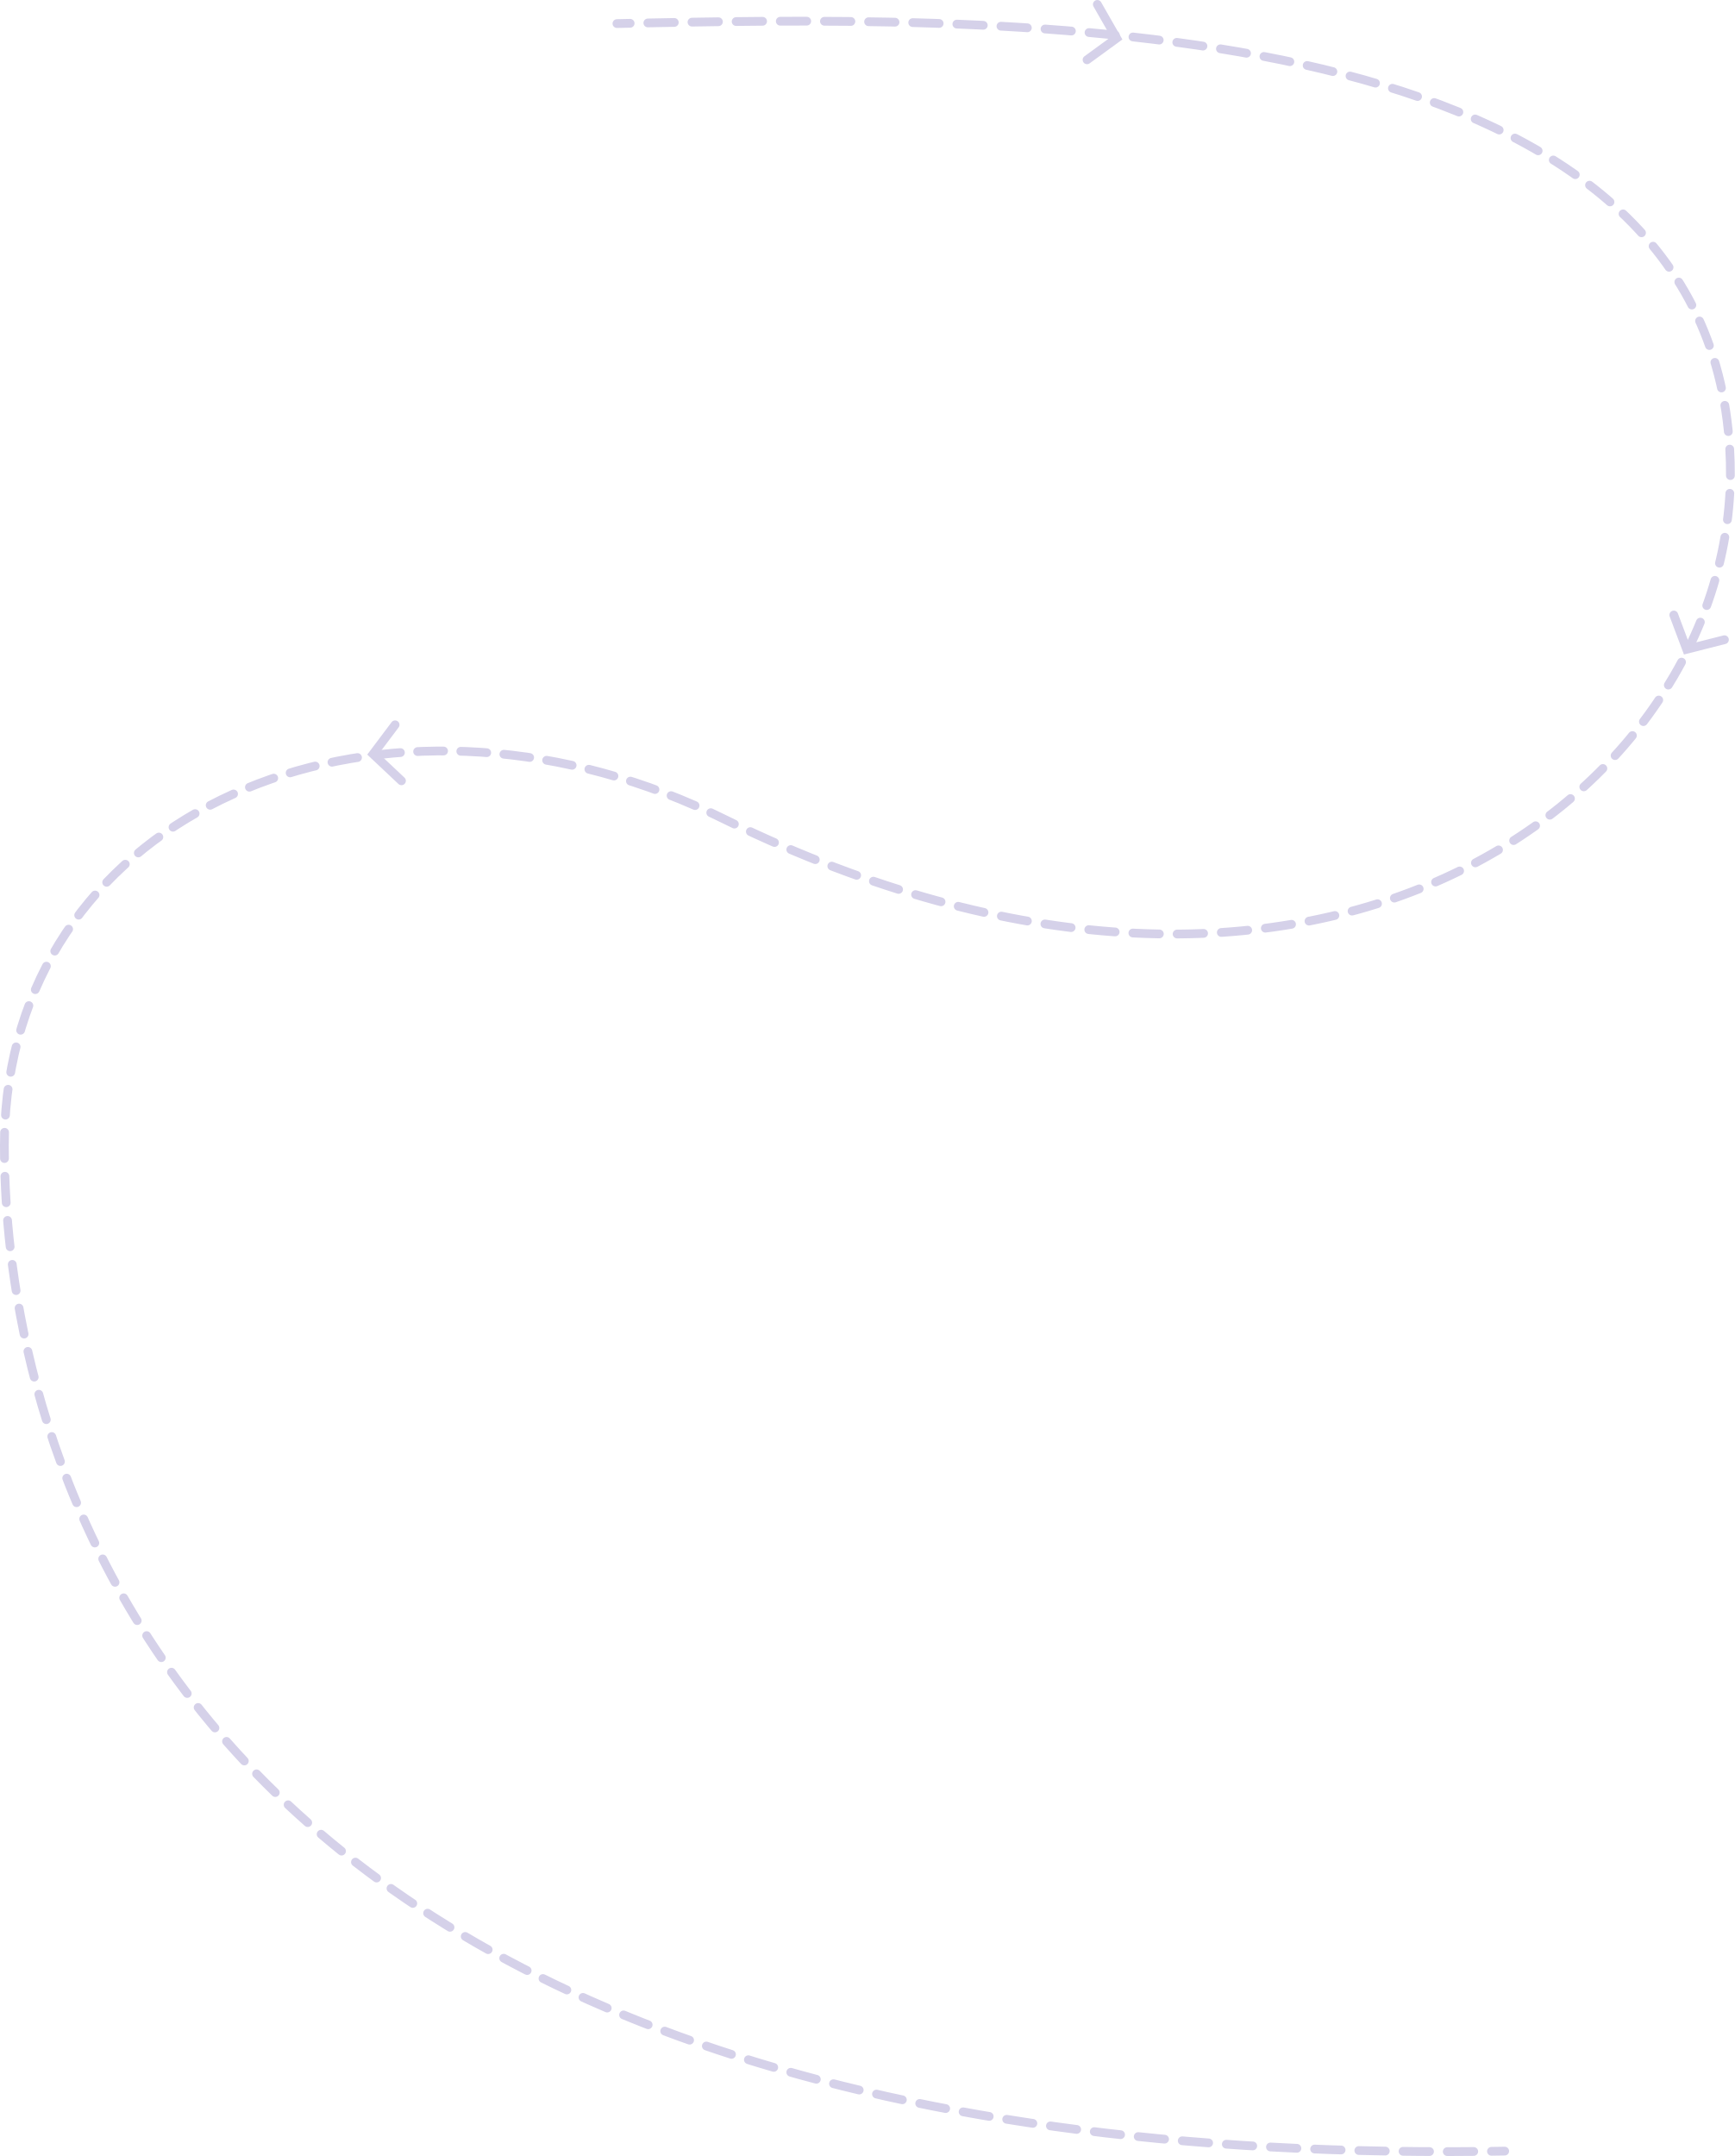
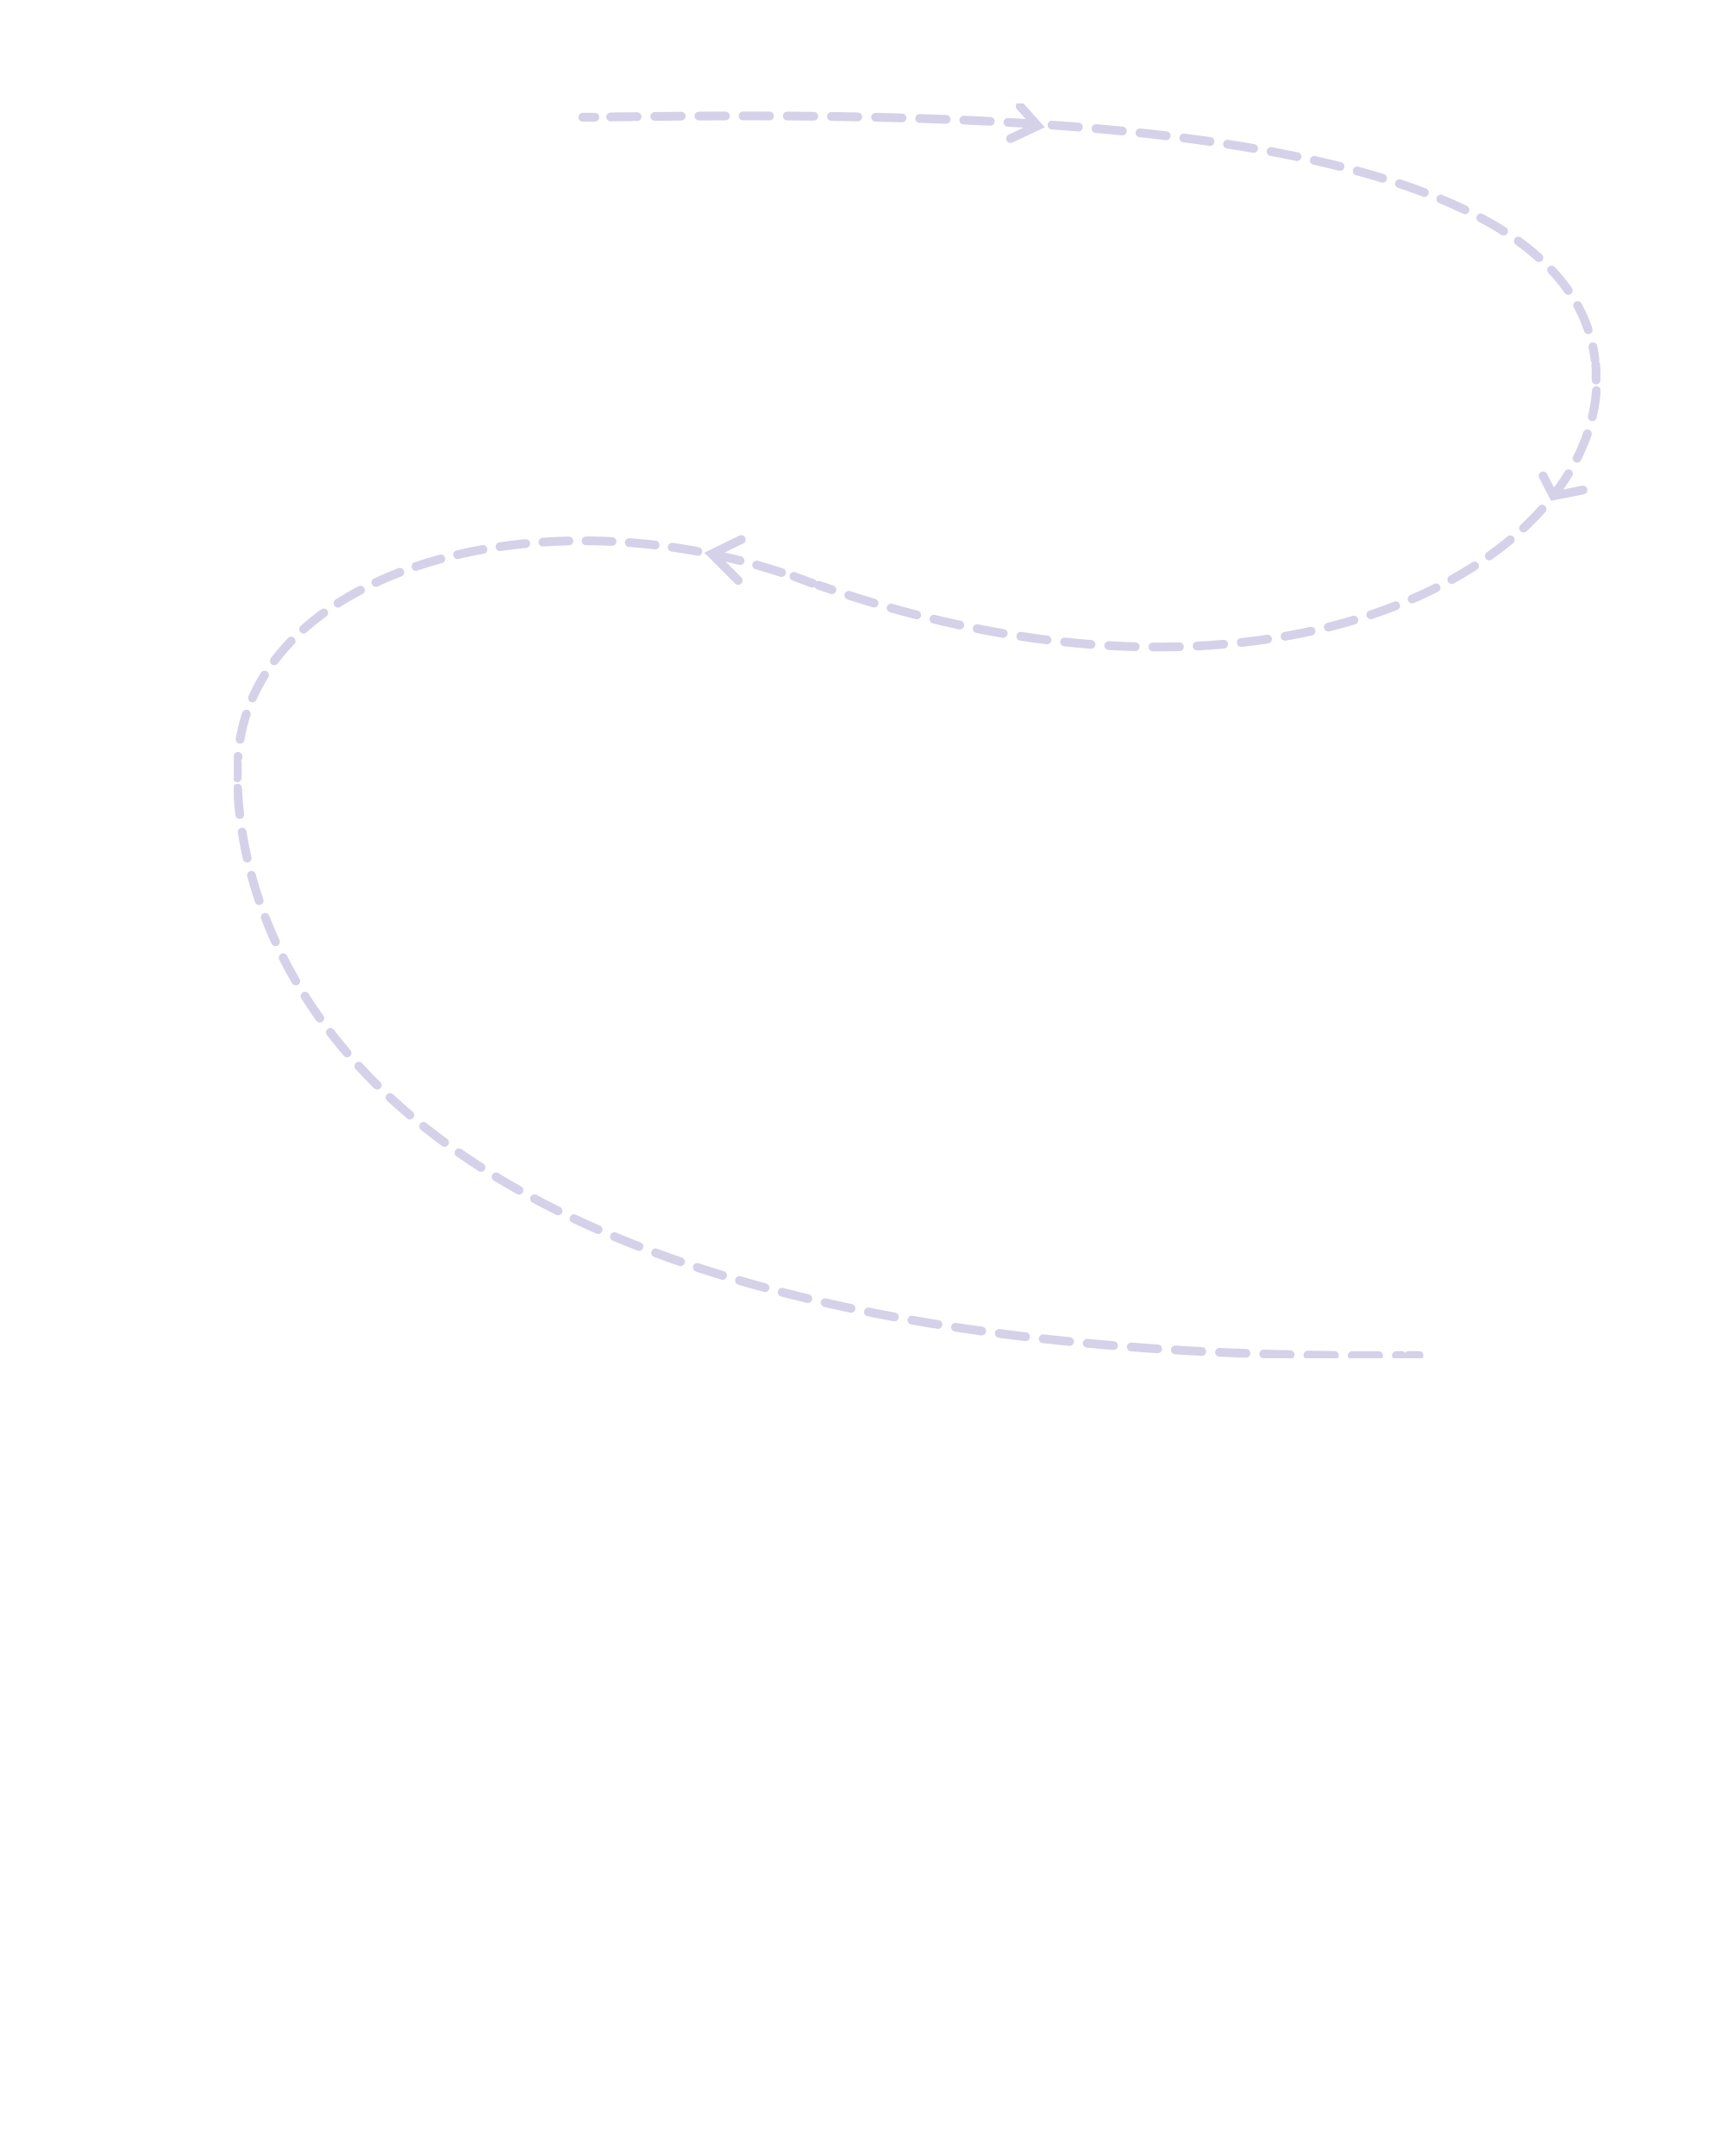
- <svg xmlns="http://www.w3.org/2000/svg" xmlns:xlink="http://www.w3.org/1999/xlink" version="1.1" id="Capa_1" x="0px" y="0px" viewBox="0 0 504.585 627.046" style="enable-background:new 0 0 504.585 627.046;" xml:space="preserve">
+ <svg xmlns="http://www.w3.org/2000/svg" xmlns:xlink="http://www.w3.org/1999/xlink" version="1.1" id="Capa_1" x="0px" y="0px" viewBox="0 0 504.6 627" style="enable-background:new 0 0 504.6 627;" xml:space="preserve">
  <style type="text/css">
	.st0{clip-path:url(#SVGID_2_);fill:none;stroke:#D5D1E9;stroke-width:2.548;stroke-linecap:round;}
- 	.st1{clip-path:url(#SVGID_2_);fill:none;stroke:#D5D1E9;stroke-width:2.548;stroke-linecap:round;stroke-dasharray:7.695,5.147;}
- 	.st2{clip-path:url(#SVGID_2_);fill:none;stroke:#D5D1E9;stroke-width:2.548;stroke-linecap:round;stroke-dasharray:7.708,5.16;}
- 	.st3{clip-path:url(#SVGID_2_);fill:none;stroke:#D5D1E9;stroke-width:2.548;stroke-linecap:round;stroke-dasharray:7.556,5.008;}
- 	.st4{clip-path:url(#SVGID_2_);fill:none;stroke:#D5D1E9;stroke-width:2.548;stroke-linecap:round;stroke-dasharray:7.705,5.157;}
- 	.st5{fill:none;stroke:#D5D1E9;stroke-width:2.548;stroke-linecap:round;}
+ 	.st1{clip-path:url(#SVGID_4_);fill:none;stroke:#D5D1E9;stroke-width:2.548;stroke-linecap:round;stroke-dasharray:7.695,5.147;}
+ 	.st2{clip-path:url(#SVGID_6_);fill:none;stroke:#D5D1E9;stroke-width:2.548;stroke-linecap:round;stroke-dasharray:7.708,5.16;}
+ 	.st3{clip-path:url(#SVGID_8_);fill:none;stroke:#D5D1E9;stroke-width:2.548;stroke-linecap:round;stroke-dasharray:7.556,5.008;}
+ 	.st4{clip-path:url(#SVGID_10_);fill:none;stroke:#D5D1E9;stroke-width:2.548;stroke-linecap:round;stroke-dasharray:7.705,5.157;}
+ 	.st5{clip-path:url(#SVGID_12_);fill:none;stroke:#D5D1E9;stroke-width:2.548;stroke-linecap:round;}
+ 	.st6{clip-path:url(#SVGID_14_);fill:none;stroke:#D5D1E9;stroke-width:2.548;stroke-linecap:round;}
+ 	.st7{fill:none;stroke:#D5D1E9;stroke-width:2.548;stroke-linecap:round;}
</style>
  <g>
-     <defs>
-       <rect id="SVGID_1_" width="504.585" height="627.046" />
-     </defs>
-     <clipPath id="SVGID_2_">
-       <use xlink:href="#SVGID_1_" style="overflow:visible;" />
-     </clipPath>
-     <polyline class="st0" points="316.179,17.396 324.795,11.117 319.172,1.277  " />
-     <path class="st1" d="M188.433,6.672c113.884-2.278,304.815-2.397,314.503,121.38" />
-     <path class="st2" d="M503.142,143.473c-4.994,90.185-120.732,175.871-287.208,97.311" />
-     <path class="st3" d="M202.172,234.29c-94.956-41.644-196.27,1.866-200.744,92.526" />
-     <path class="st4" d="M1.429,342.103c2.246,64.884,34.382,287.805,429.803,283.611" />
-     <path class="st0" d="M433.81,625.683c1.281-0.017,2.565-0.036,3.852-0.058 M1.329,329.317c-0.036,1.251-0.055,2.51-0.055,3.778   c0,1.174,0.008,2.46,0.028,3.852 M213.605,239.676c-1.153-0.553-2.308-1.115-3.466-1.684c-1.134-0.557-2.27-1.102-3.406-1.634    M503.11,130.619c0.072,1.269,0.126,2.55,0.161,3.844c0.035,1.284,0.047,2.569,0.036,3.853 M179.441,6.857   c1.271-0.027,2.553-0.054,3.846-0.081" />
-     <polyline class="st0" points="486.842,178.859 490.592,188.839 501.576,186.051  " />
+     <g>
+       <defs>
+         <rect id="SVGID_1_" x="68" y="30.1" width="397.5" height="364.9" />
+       </defs>
+       <clipPath id="SVGID_2_">
+         <use xlink:href="#SVGID_1_" style="overflow:visible;" />
+       </clipPath>
+       <polyline class="st0" points="293.9,40.3 301.8,36.6 296.7,30.9   " />
+     </g>
+     <g>
+       <defs>
+         <rect id="SVGID_3_" x="68" y="30.1" width="397.5" height="364.9" />
+       </defs>
+       <clipPath id="SVGID_4_">
+         <use xlink:href="#SVGID_3_" style="overflow:visible;" />
+       </clipPath>
+       <path class="st1" d="M177.6,34c103.7-1.3,277.5-1.4,286.3,70.6" />
+     </g>
+     <g>
+       <defs>
+         <rect id="SVGID_5_" x="68" y="30.1" width="397.5" height="364.9" />
+       </defs>
+       <clipPath id="SVGID_6_">
+         <use xlink:href="#SVGID_5_" style="overflow:visible;" />
+       </clipPath>
+       <path class="st2" d="M464.3,113.6c-3.9,52.5-95.1,102.3-226.2,56.6" />
+     </g>
+     <g>
+       <defs>
+         <rect id="SVGID_7_" x="68" y="30.1" width="397.5" height="364.9" />
+       </defs>
+       <clipPath id="SVGID_8_">
+         <use xlink:href="#SVGID_7_" style="overflow:visible;" />
+       </clipPath>
+       <path class="st3" d="M227.3,166.5c-74.8-24.2-154.6,1.1-158.1,53.8" />
+     </g>
+     <g>
+       <defs>
+         <rect id="SVGID_9_" x="68" y="30.1" width="397.5" height="364.9" />
+       </defs>
+       <clipPath id="SVGID_10_">
+         <use xlink:href="#SVGID_9_" style="overflow:visible;" />
+       </clipPath>
+       <path class="st4" d="M69.1,229.2c1.8,37.8,27.1,167.5,338.6,165" />
+     </g>
+     <g>
+       <defs>
+         <rect id="SVGID_11_" x="68" y="30.1" width="397.5" height="364.9" />
+       </defs>
+       <clipPath id="SVGID_12_">
+         <use xlink:href="#SVGID_11_" style="overflow:visible;" />
+       </clipPath>
+       <path class="st5" d="M409.7,394.2c1,0,2,0,3,0 M69,221.8c0,0.7,0,1.5,0,2.2c0,0.7,0,1.4,0,2.2 M236.3,169.6    c-0.9-0.3-1.8-0.6-2.7-1c-0.9-0.3-1.8-0.6-2.7-1 M464.1,106.1c0.1,0.7,0.1,1.5,0.1,2.2c0,0.7,0,1.5,0,2.2 M169.5,34.1    c1.2,0,2.3,0,3.5,0" />
+     </g>
+     <g>
+       <defs>
+         <rect id="SVGID_13_" x="68" y="30.1" width="397.5" height="364.9" />
+       </defs>
+       <clipPath id="SVGID_14_">
+         <use xlink:href="#SVGID_13_" style="overflow:visible;" />
+       </clipPath>
+       <polyline class="st6" points="448.8,138.4 451.8,144.2 460.4,142.5   " />
+     </g>
  </g>
-   <polyline class="st5" points="114.921,210.798 108.518,219.319 116.772,227.089 " />
+   <polyline class="st7" points="215.6,156.9 207,161.1 214.7,168.8 " />
</svg>
